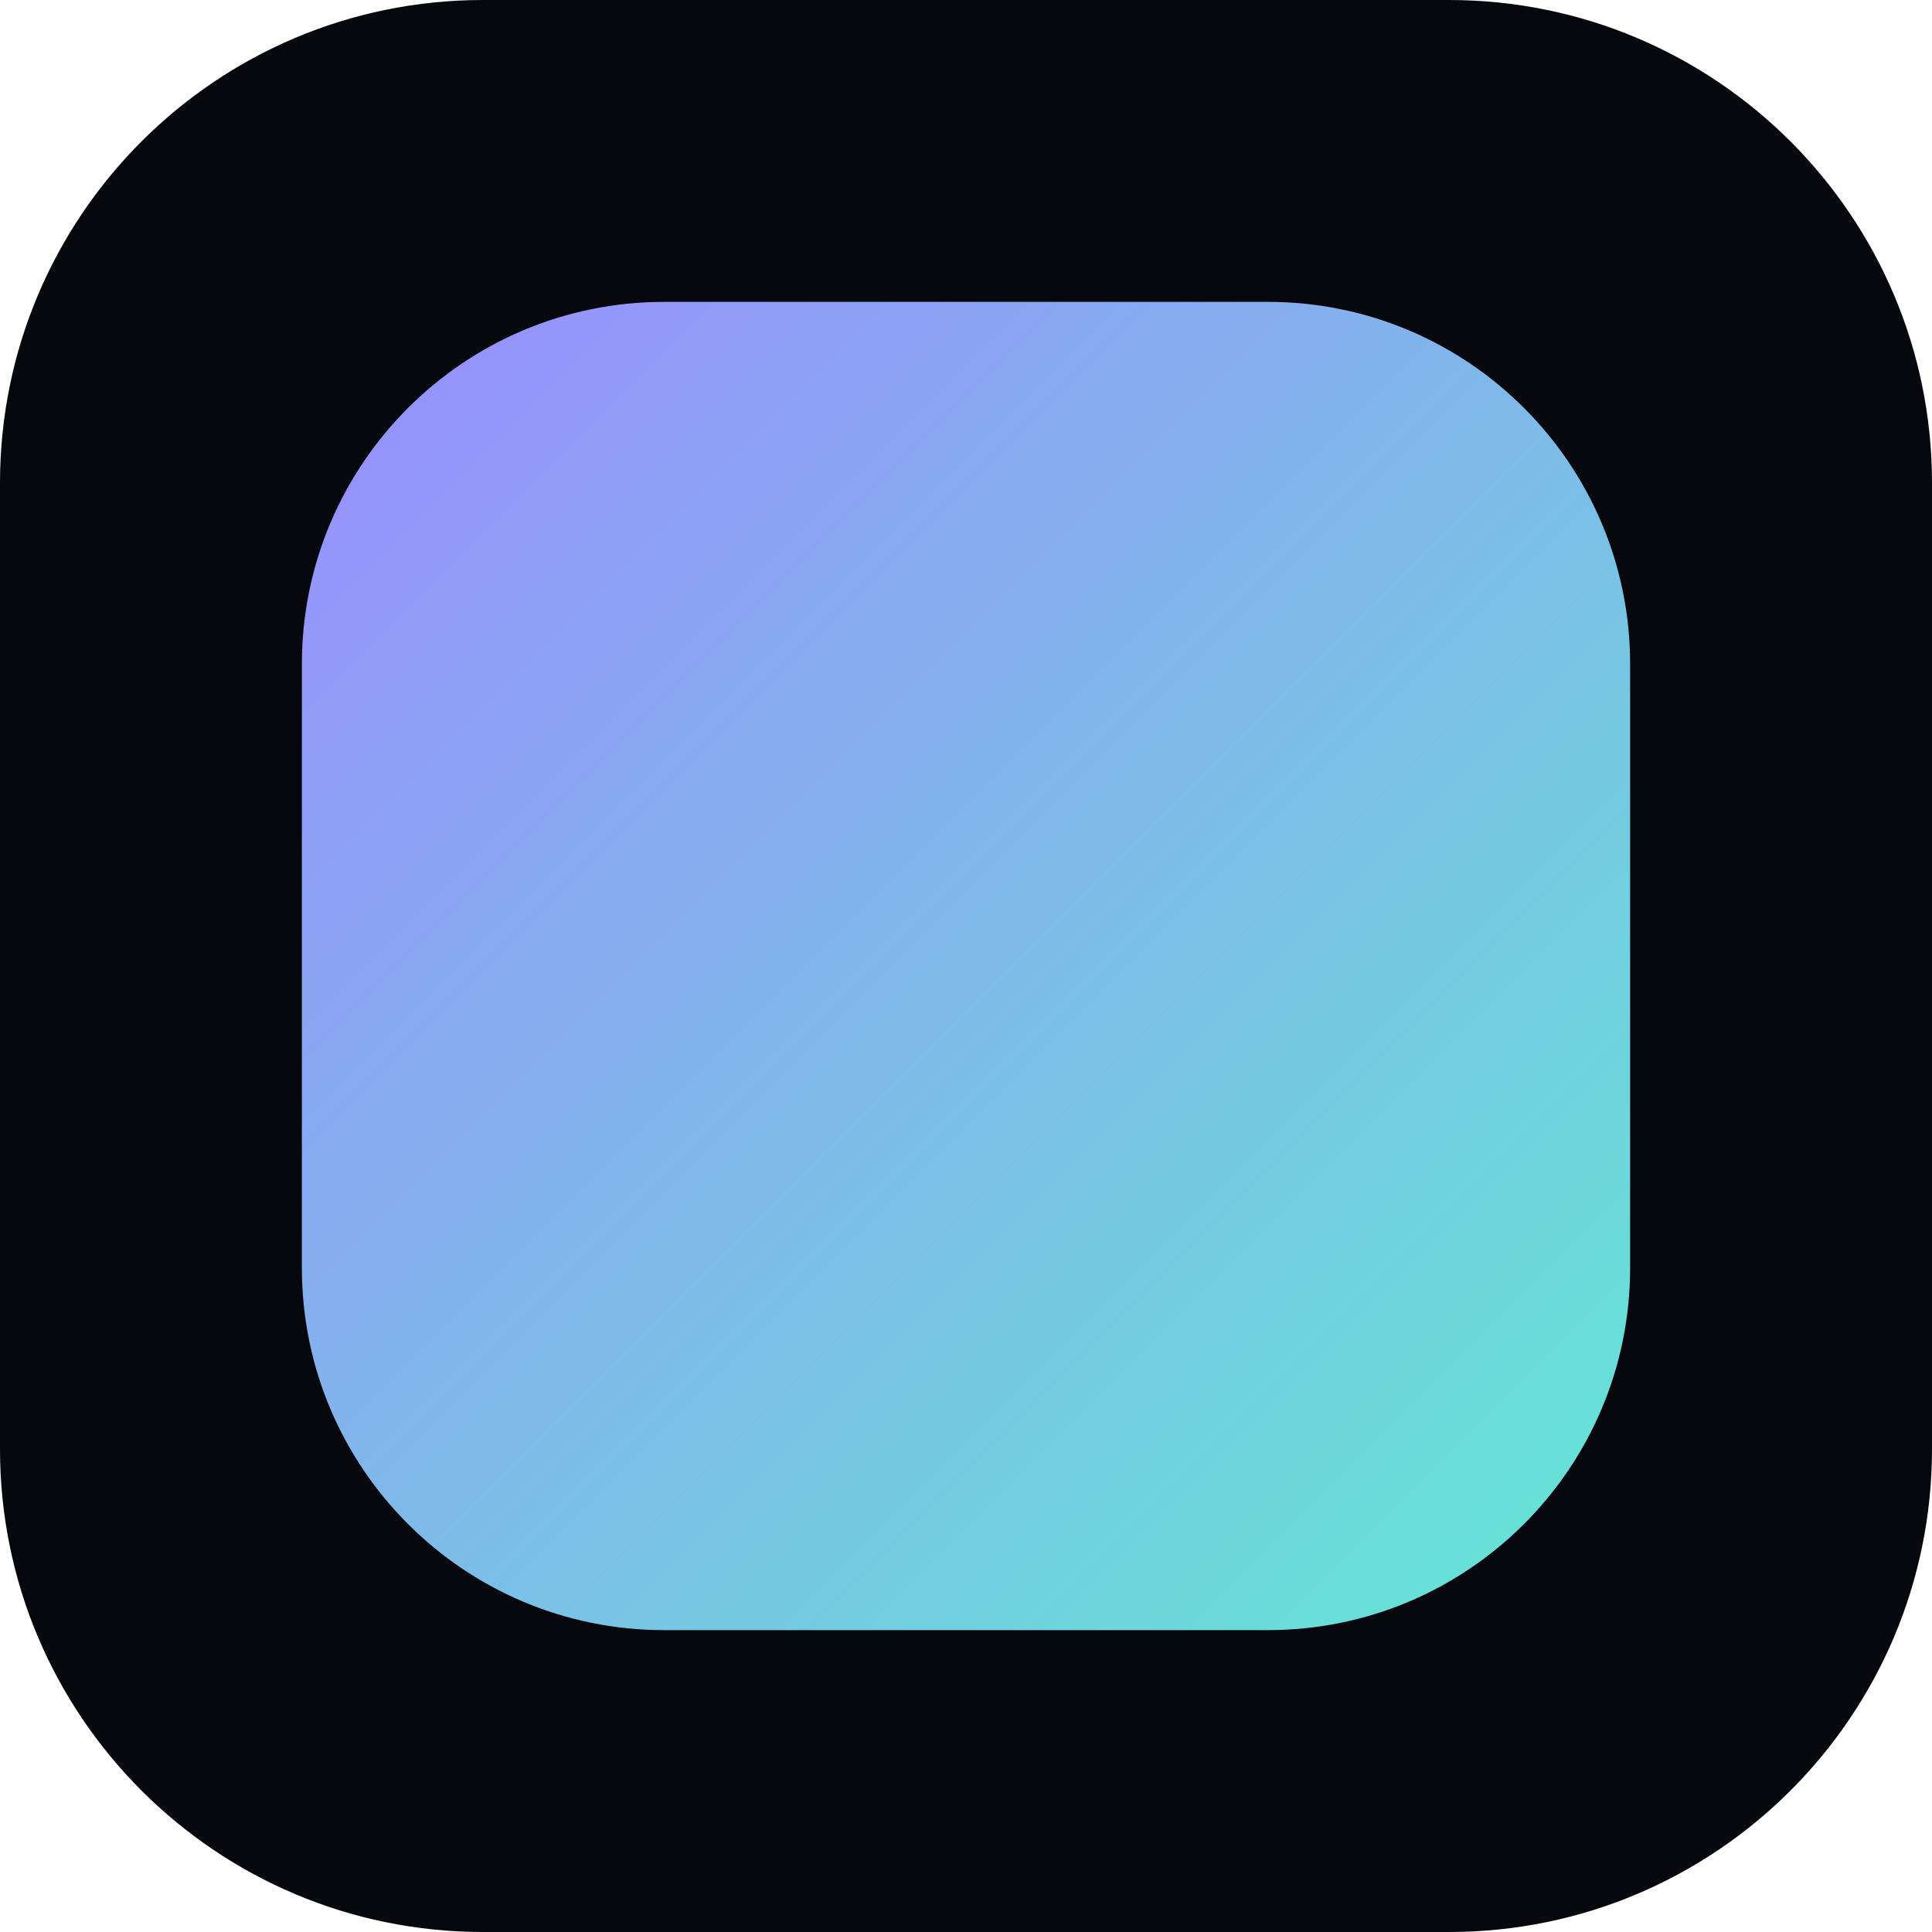
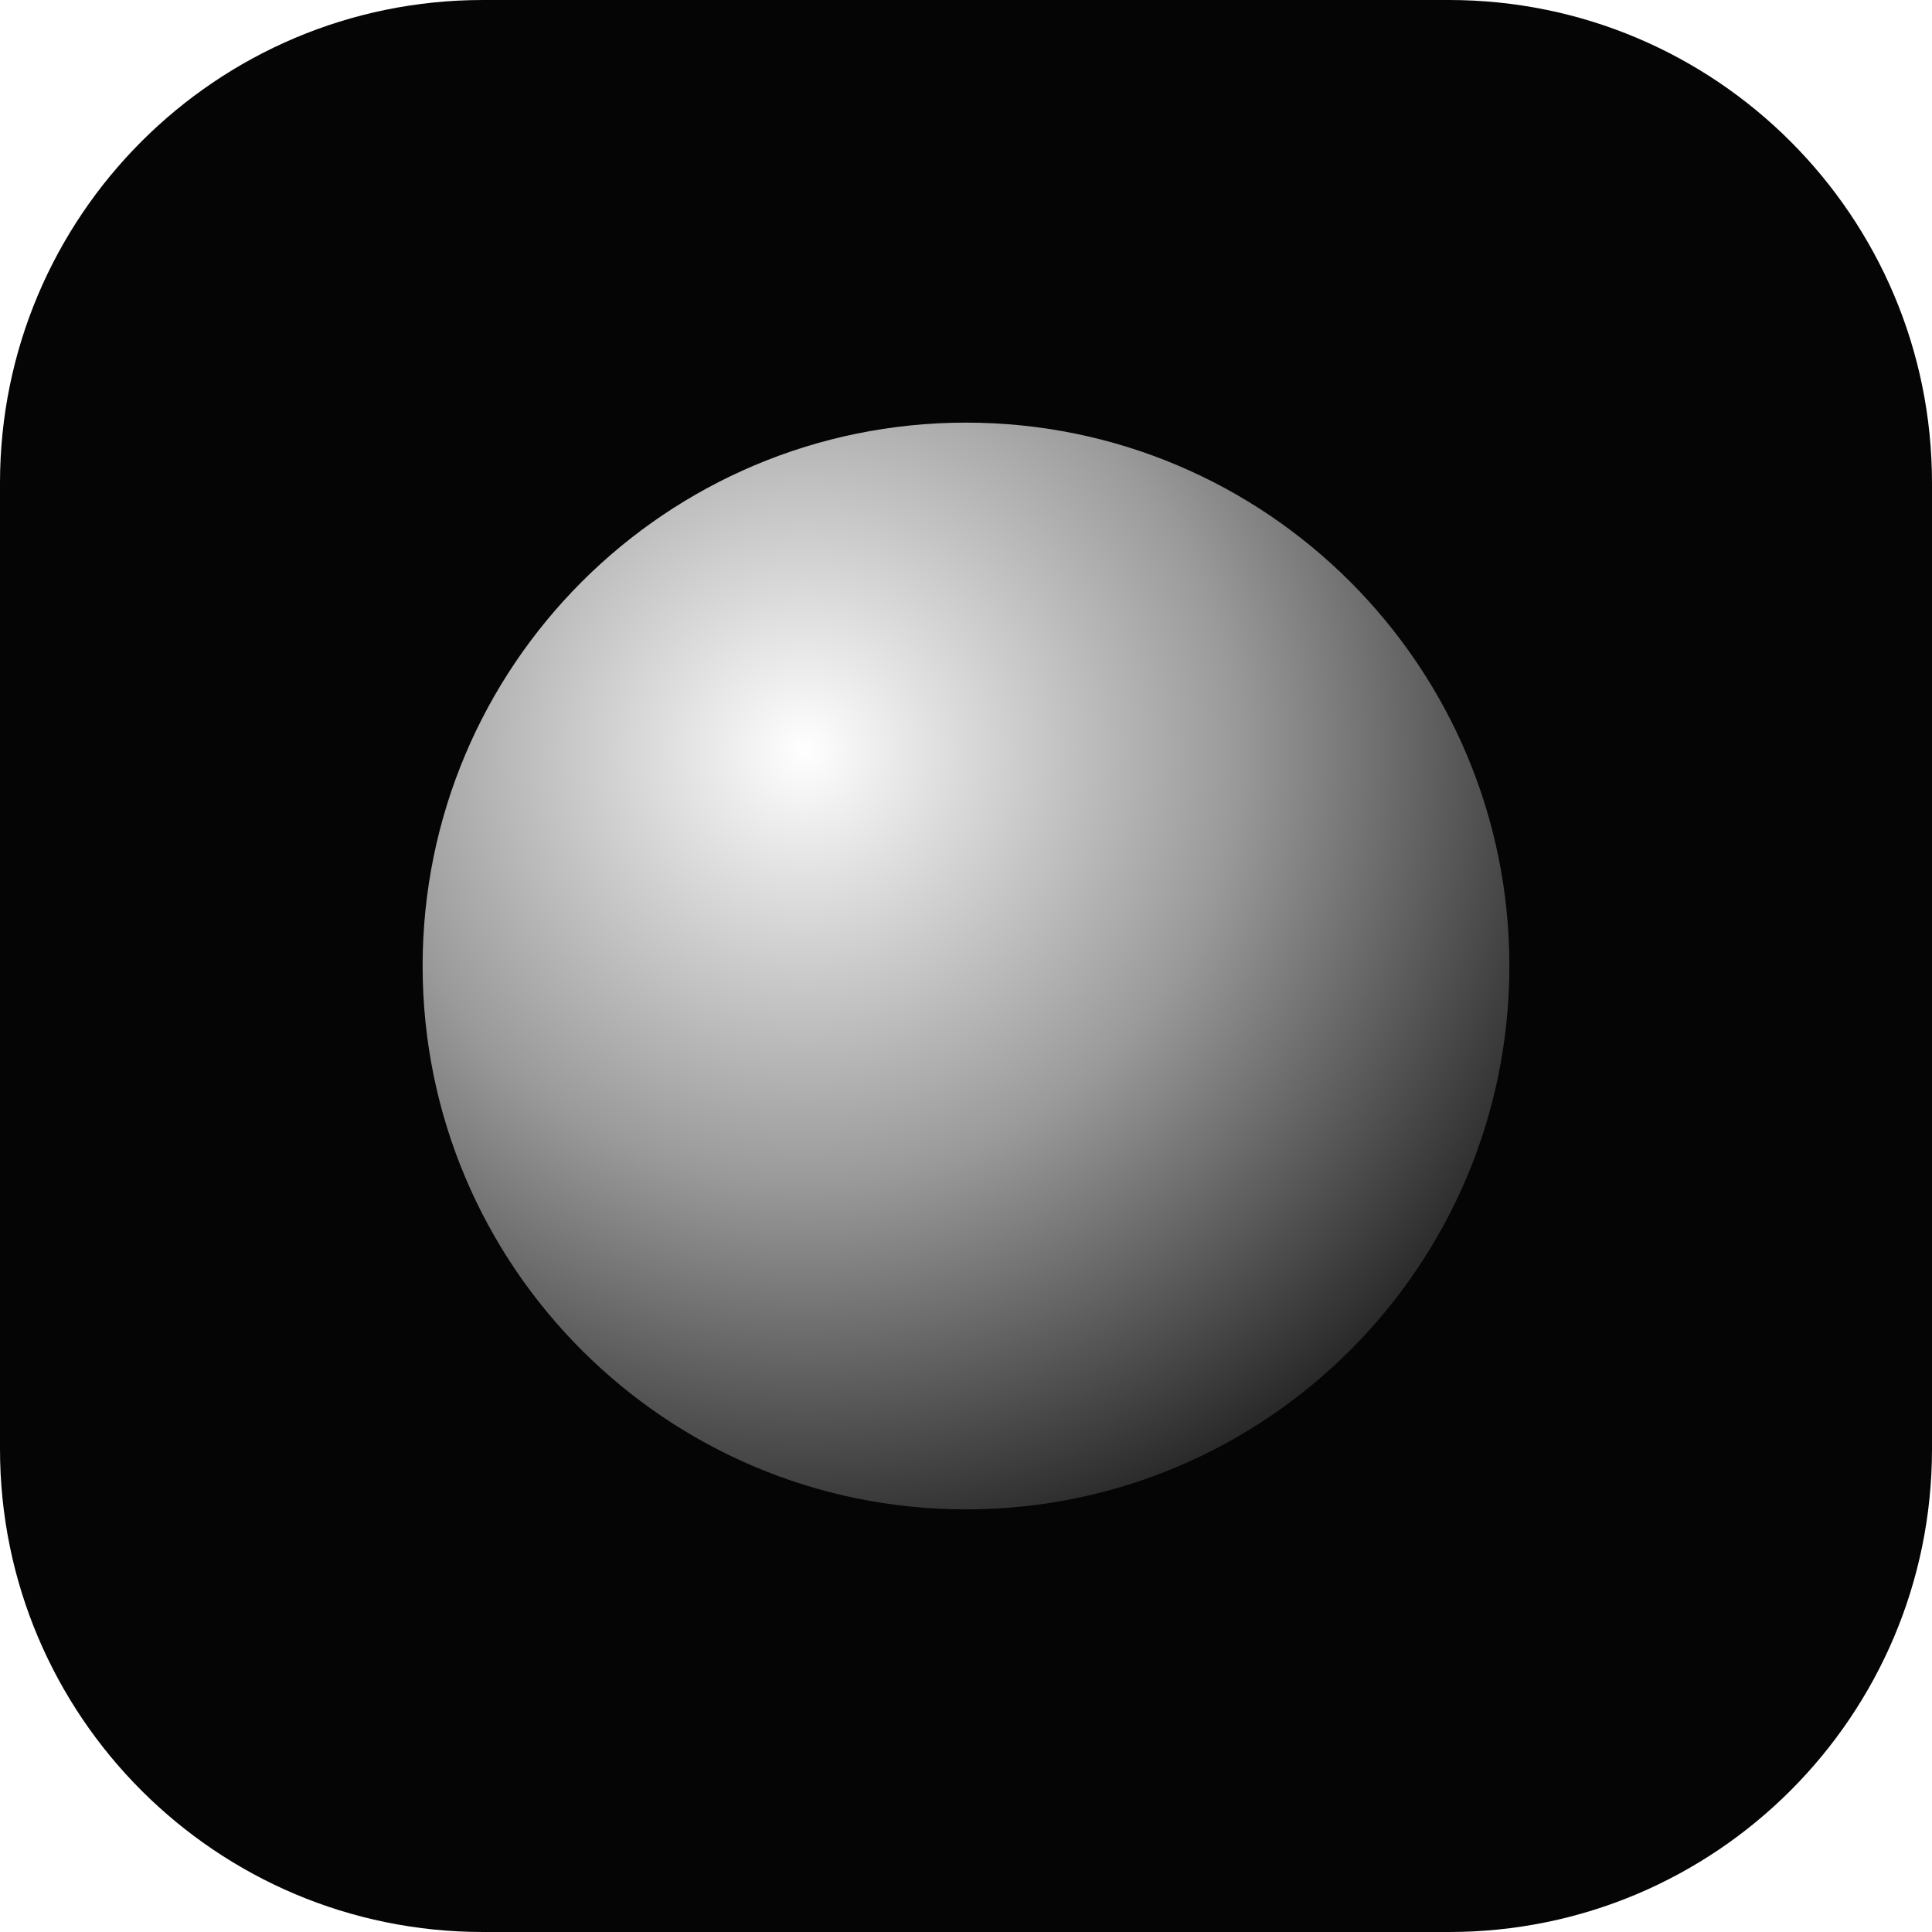
<svg xmlns="http://www.w3.org/2000/svg" viewBox="0 0 64 64">
  <defs>
-     <linearGradient id="g" x1="0" y1="0" x2="1" y2="1">
-       <stop offset="0" stop-color="#9a8cff" />
-       <stop offset="1" stop-color="#63e8d4" />
-     </linearGradient>
+     <radialGradient id="g" cx=".35" cy=".3" r=".8">
+       <stop offset="0" stop-color="#fff" />
+       <stop offset=".5" stop-color="#9a9a9a" />
+       <stop offset="1" stop-color="#1a1a1a" />
+     </radialGradient>
  </defs>
-   <rect width="64" height="64" rx="16" fill="#06080d" />
-   <rect x="10" y="10" width="44" height="44" rx="12" fill="url(#g)" />
+   <rect width="64" height="64" rx="16" fill="#050505" />
+   <circle cx="32" cy="32" r="18" fill="url(#g)" />
</svg>
